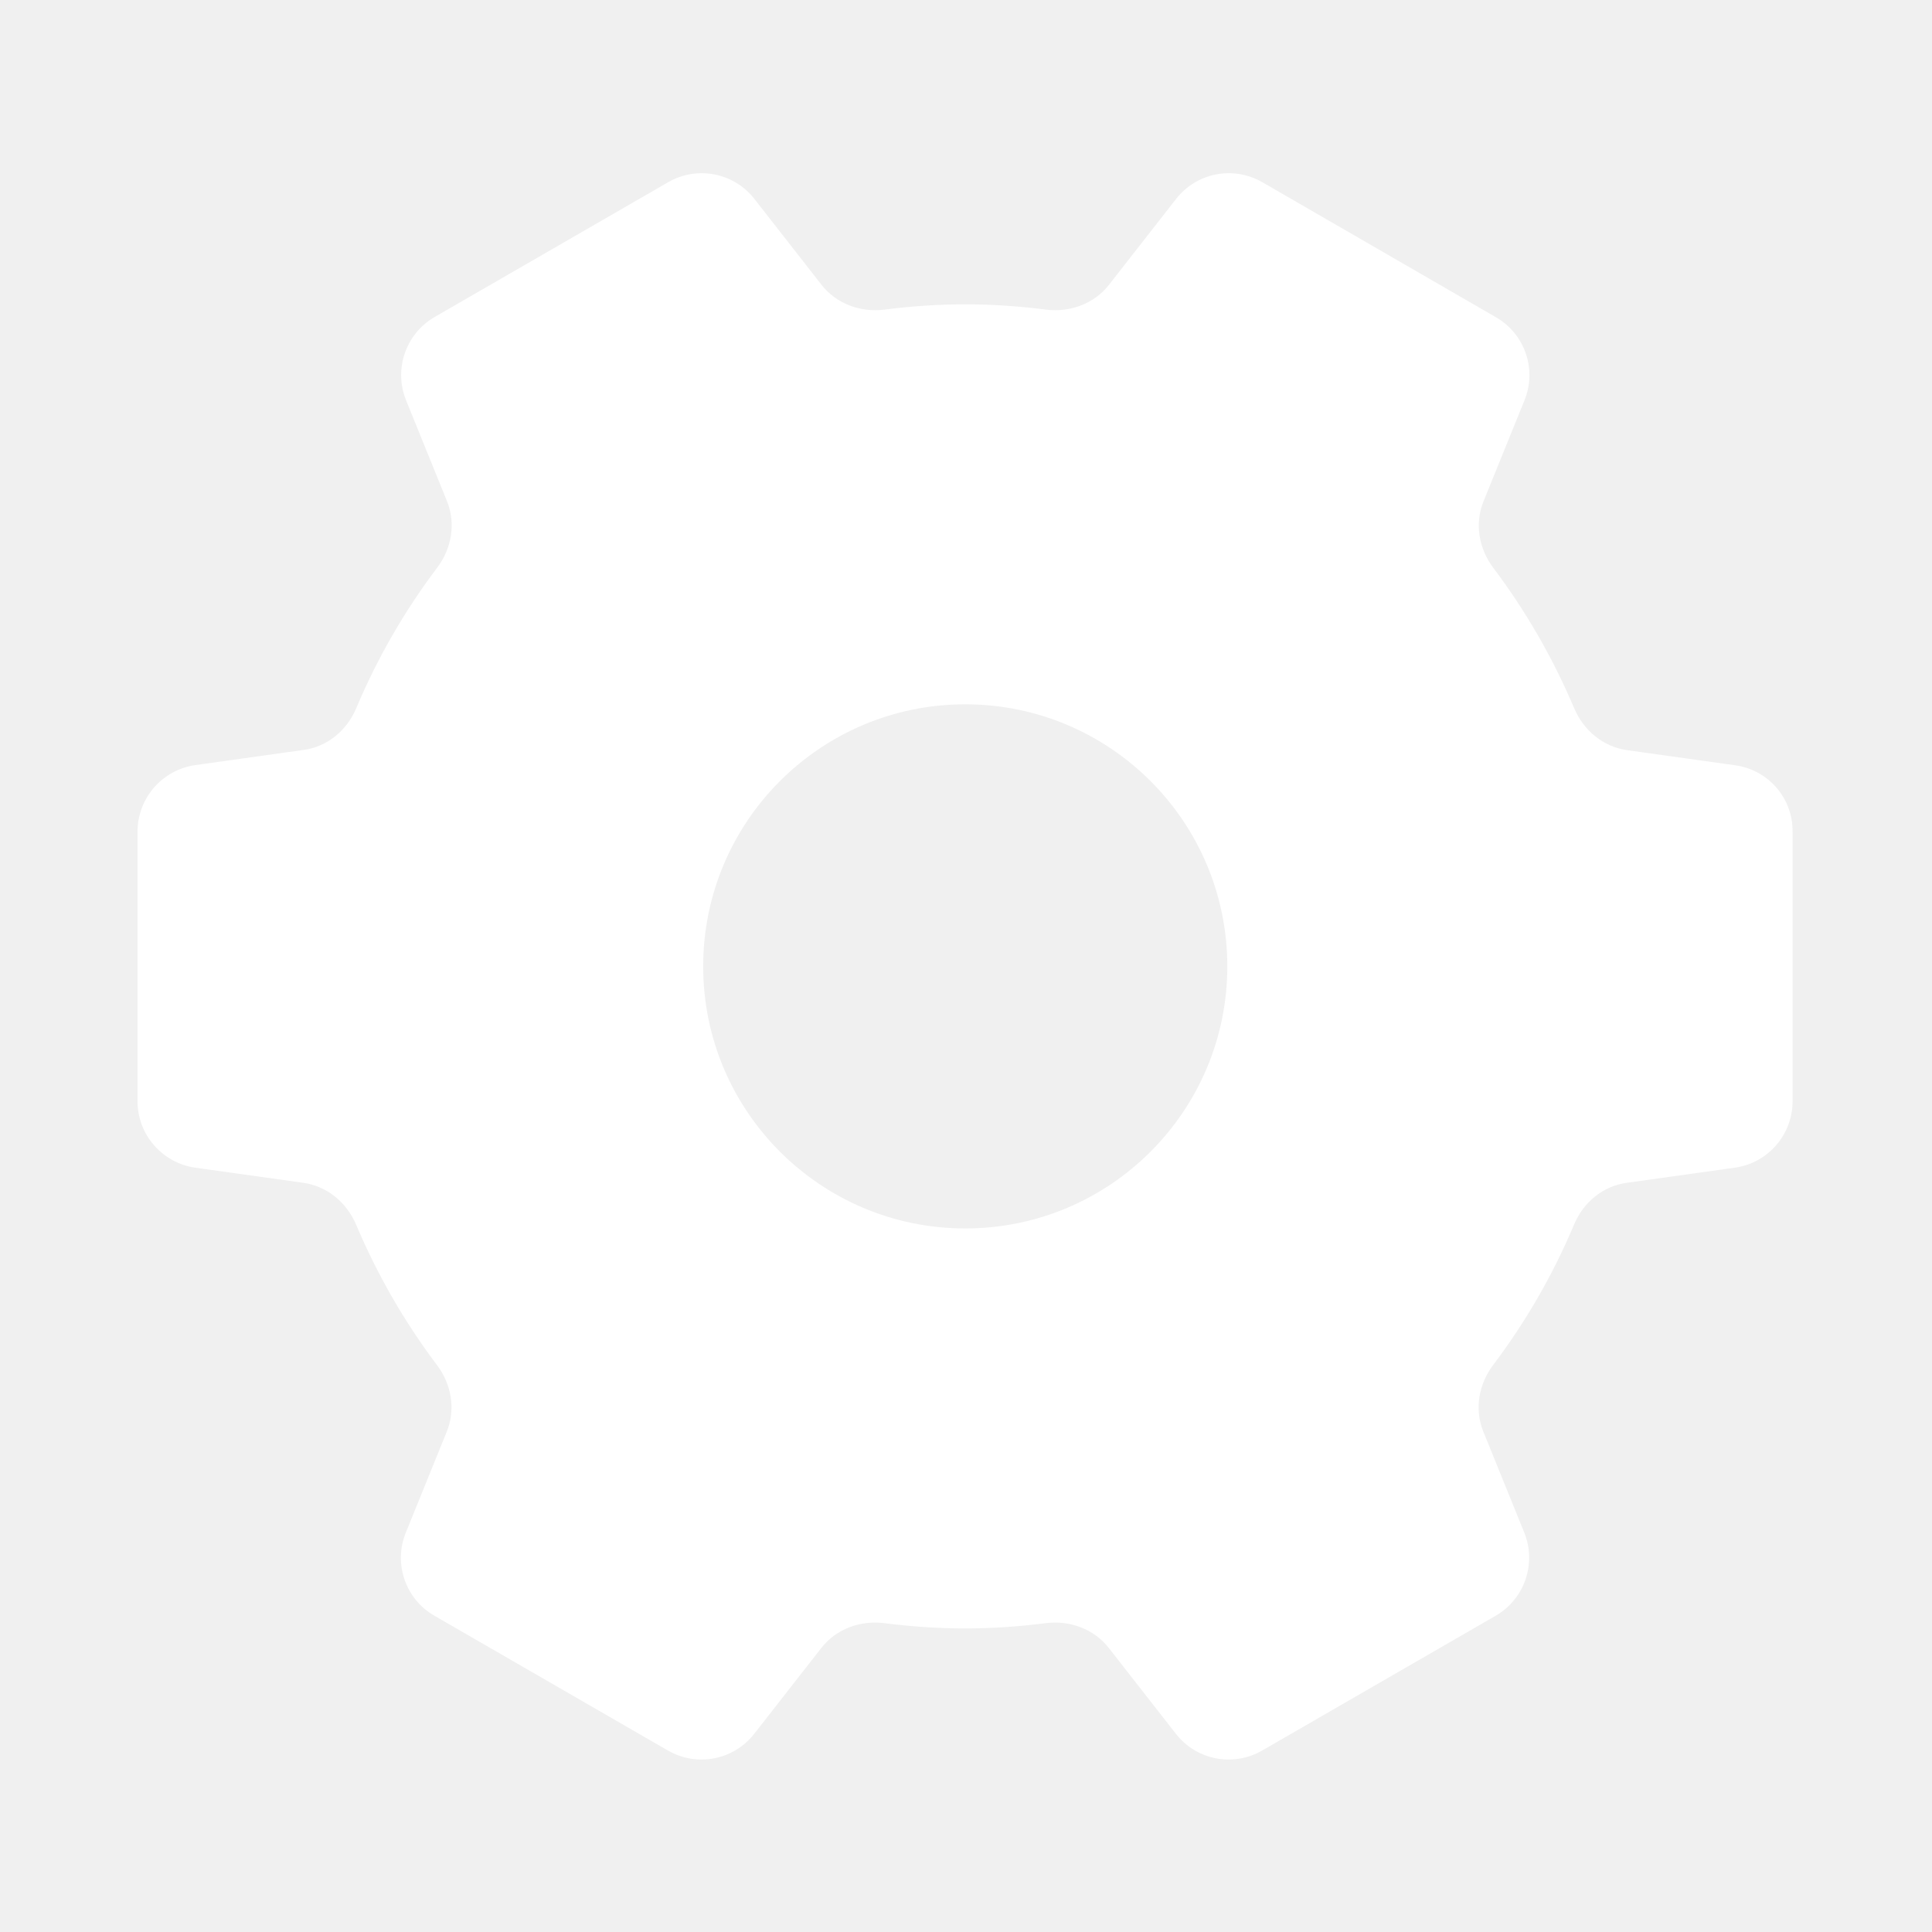
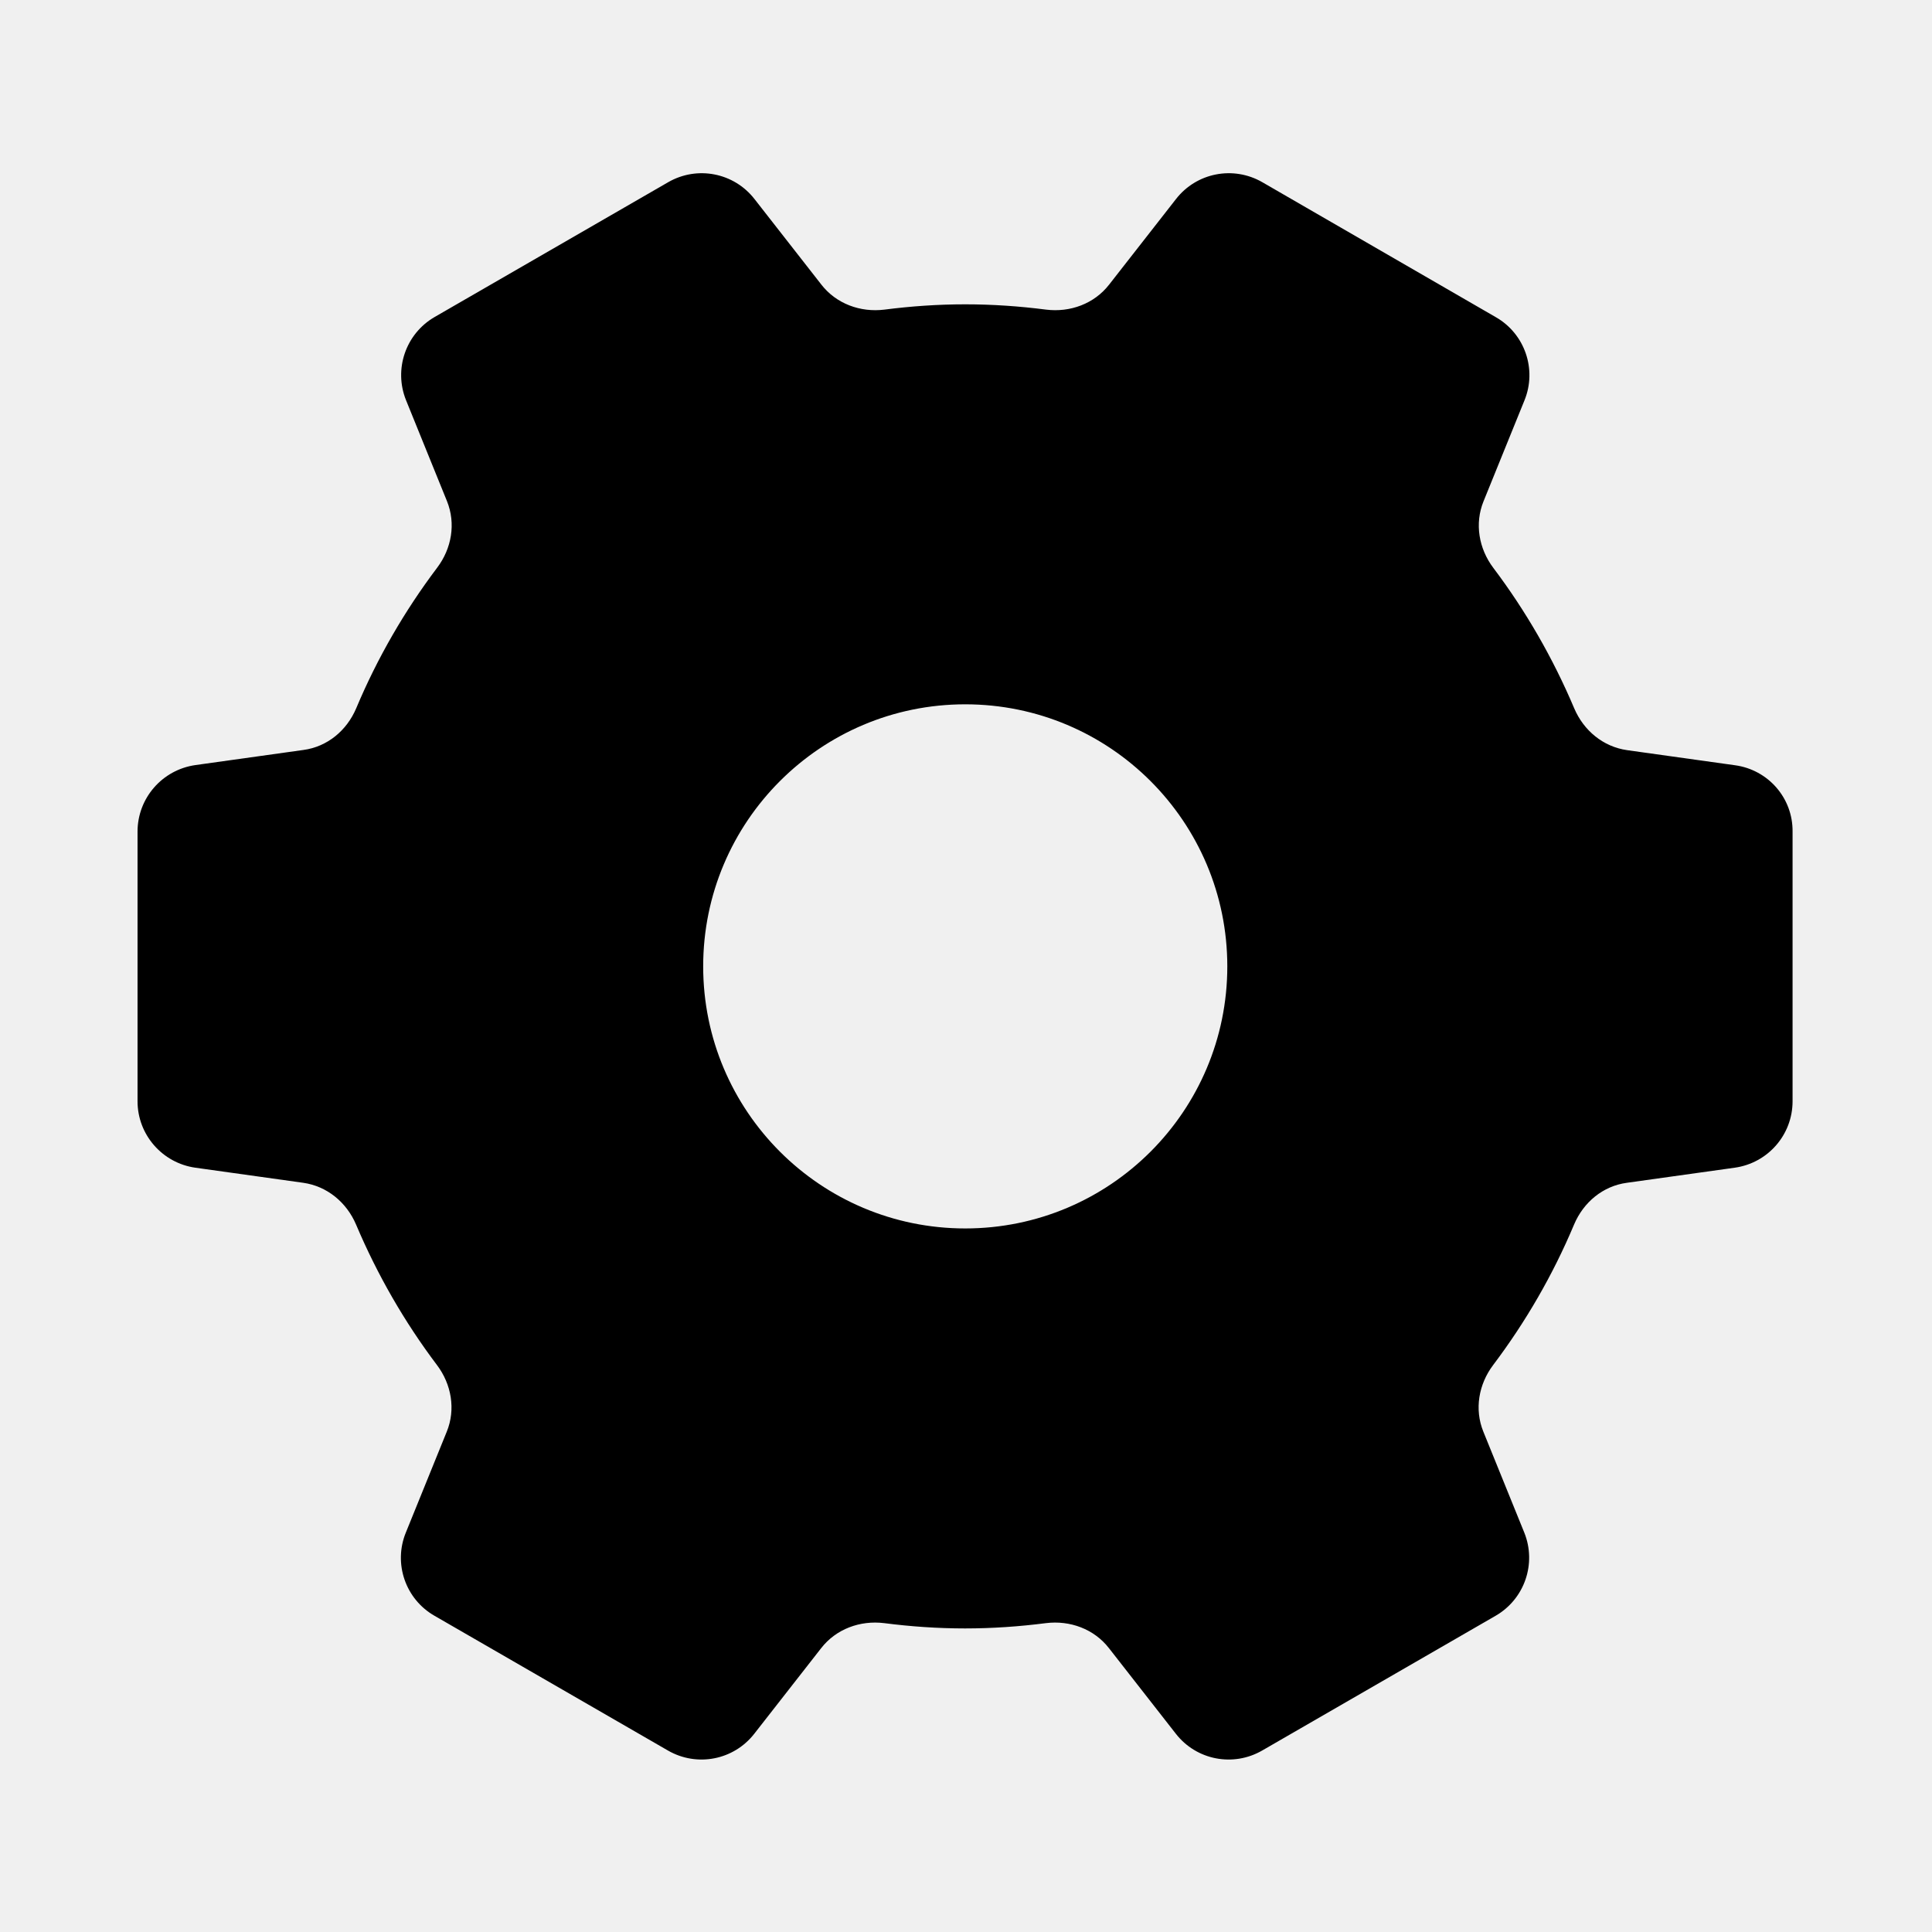
<svg xmlns="http://www.w3.org/2000/svg" class="icon" width="200px" height="200.00px" viewBox="0 0 1024 1024" version="1.1">
-   <path fill="#fff" d="M919.6 405.6l-57.2-8c-12.7-1.8-23-10.4-28-22.1-11.3-26.7-25.7-51.7-42.9-74.5-7.7-10.2-10-23.5-5.2-35.3l21.7-53.5c6.7-16.4 0.2-35.3-15.2-44.1L669.1 96.6c-15.4-8.9-34.9-5.1-45.8 8.9l-35.4 45.3c-7.9 10.2-20.7 14.9-33.5 13.3-14-1.8-28.3-2.8-42.8-2.8-14.5 0-28.8 1-42.8 2.8-12.8 1.6-25.6-3.1-33.5-13.3l-35.4-45.3c-10.9-14-30.4-17.8-45.8-8.9L230.4 168c-15.4 8.9-21.8 27.7-15.2 44.1l21.7 53.5c4.8 11.9 2.5 25.1-5.2 35.3-17.2 22.8-31.7 47.8-42.9 74.5-5 11.8-15.3 20.4-28 22.1l-57.2 8C86 408 72.9 423 72.9 440.8v142.9c0 17.7 13.1 32.7 30.6 35.2l57.2 8c12.7 1.8 23 10.4 28 22.1 11.3 26.7 25.7 51.7 42.9 74.5 7.7 10.2 10 23.5 5.2 35.3l-21.7 53.5c-6.7 16.4-0.2 35.3 15.2 44.1L354 927.8c15.4 8.9 34.9 5.1 45.8-8.9l35.4-45.3c7.9-10.2 20.7-14.9 33.5-13.3 14 1.8 28.3 2.8 42.8 2.8 14.5 0 28.8-1 42.8-2.8 12.8-1.6 25.6 3.1 33.5 13.3l35.4 45.3c10.9 14 30.4 17.8 45.8 8.9l123.7-71.4c15.4-8.9 21.8-27.7 15.2-44.1l-21.7-53.5c-4.8-11.8-2.5-25.1 5.2-35.3 17.2-22.8 31.7-47.8 42.9-74.5 5-11.8 15.3-20.4 28-22.1l57.2-8c17.6-2.5 30.6-17.5 30.6-35.2V440.8c0.2-17.8-12.9-32.8-30.5-35.2z m-408 245.5c-76.7 0-138.9-62.2-138.9-138.9s62.2-138.9 138.9-138.9 138.9 62.2 138.9 138.9-62.2 138.9-138.9 138.9z" />
+   <path fill="#000" d="M919.6 405.6l-57.2-8c-12.7-1.8-23-10.4-28-22.1-11.3-26.7-25.7-51.7-42.9-74.5-7.7-10.2-10-23.5-5.2-35.3l21.7-53.5c6.7-16.4 0.2-35.3-15.2-44.1L669.1 96.6c-15.4-8.9-34.9-5.1-45.8 8.9l-35.4 45.3c-7.9 10.2-20.7 14.9-33.5 13.3-14-1.8-28.3-2.8-42.8-2.8-14.5 0-28.8 1-42.8 2.8-12.8 1.6-25.6-3.1-33.5-13.3l-35.4-45.3c-10.9-14-30.4-17.8-45.8-8.9L230.4 168c-15.4 8.9-21.8 27.7-15.2 44.1l21.7 53.5c4.8 11.9 2.5 25.1-5.2 35.3-17.2 22.8-31.7 47.8-42.9 74.5-5 11.8-15.3 20.4-28 22.1l-57.2 8C86 408 72.9 423 72.9 440.8v142.9c0 17.7 13.1 32.7 30.6 35.2l57.2 8c12.7 1.8 23 10.4 28 22.1 11.3 26.7 25.7 51.7 42.9 74.5 7.7 10.2 10 23.5 5.2 35.3l-21.7 53.5c-6.7 16.4-0.2 35.3 15.2 44.1L354 927.8c15.4 8.9 34.9 5.1 45.8-8.9l35.4-45.3c7.9-10.2 20.7-14.9 33.5-13.3 14 1.8 28.3 2.8 42.8 2.8 14.5 0 28.8-1 42.8-2.8 12.8-1.6 25.6 3.1 33.5 13.3l35.4 45.3c10.9 14 30.4 17.8 45.8 8.9l123.7-71.4c15.4-8.9 21.8-27.7 15.2-44.1l-21.7-53.5c-4.8-11.8-2.5-25.1 5.2-35.3 17.2-22.8 31.7-47.8 42.9-74.5 5-11.8 15.3-20.4 28-22.1l57.2-8c17.6-2.5 30.6-17.5 30.6-35.2V440.8c0.2-17.8-12.9-32.8-30.5-35.2z m-408 245.5c-76.7 0-138.9-62.2-138.9-138.9s62.2-138.9 138.9-138.9 138.9 62.2 138.9 138.9-62.2 138.9-138.9 138.9z" />
</svg>
